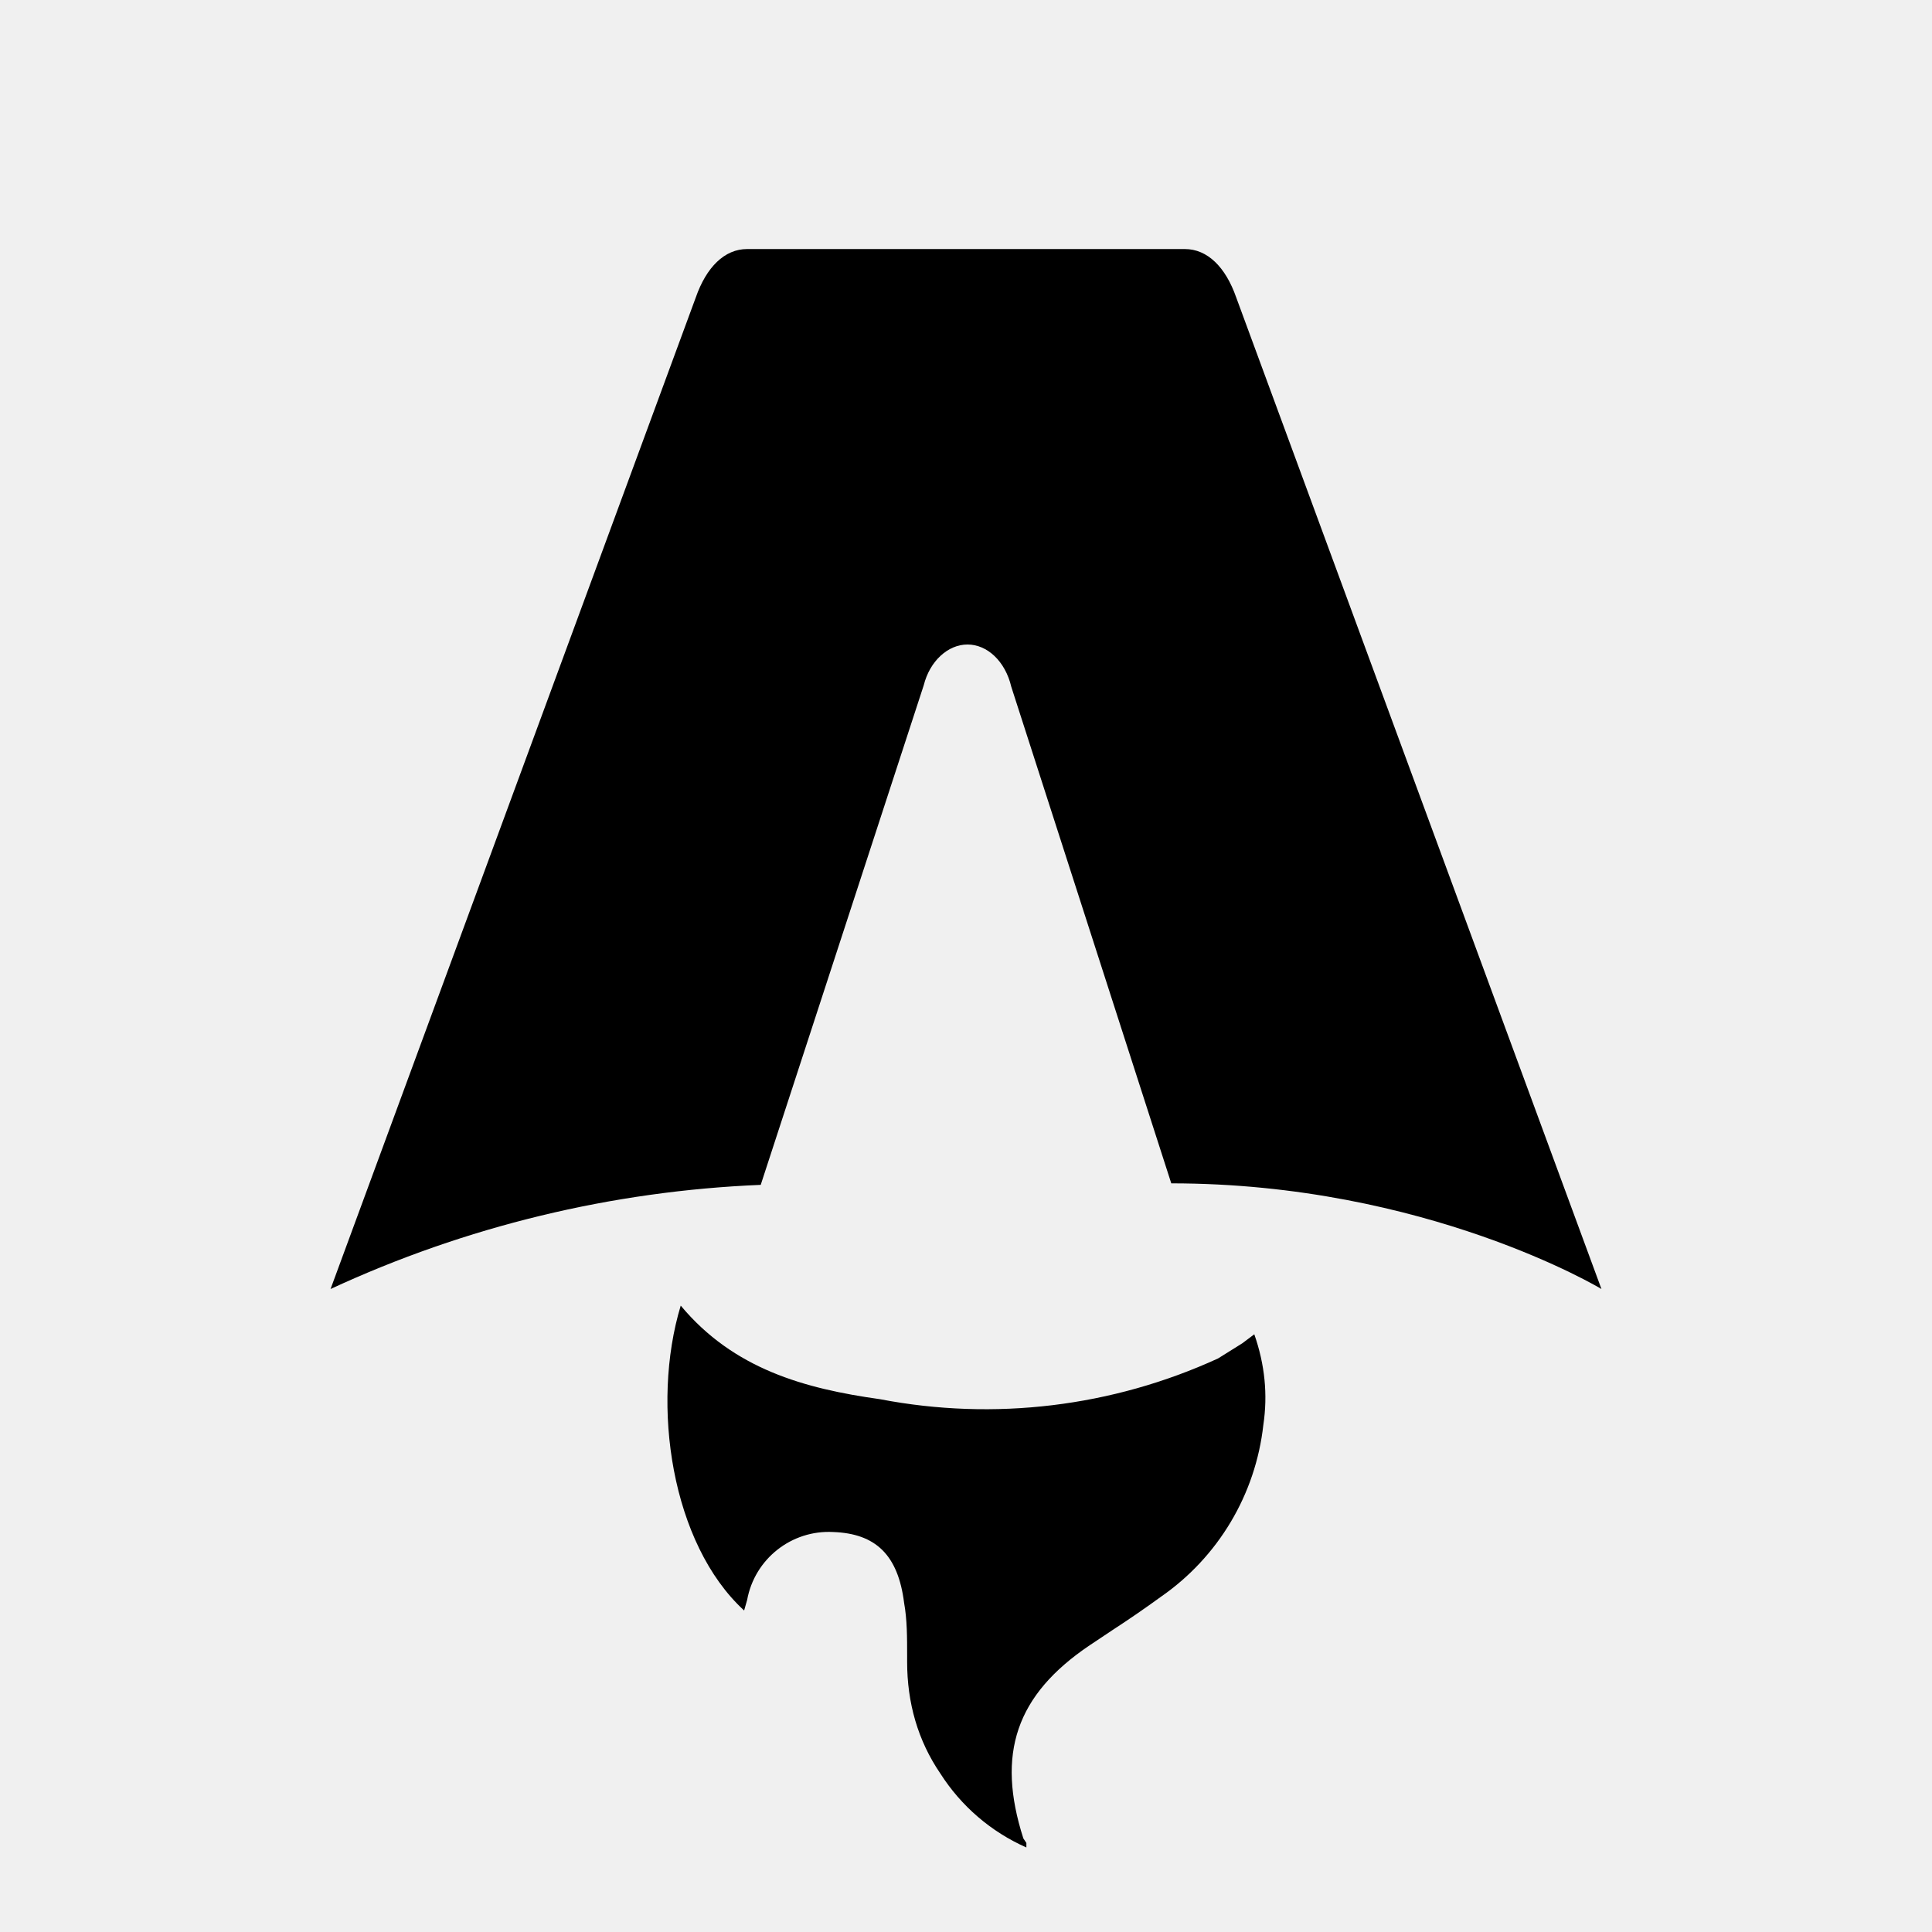
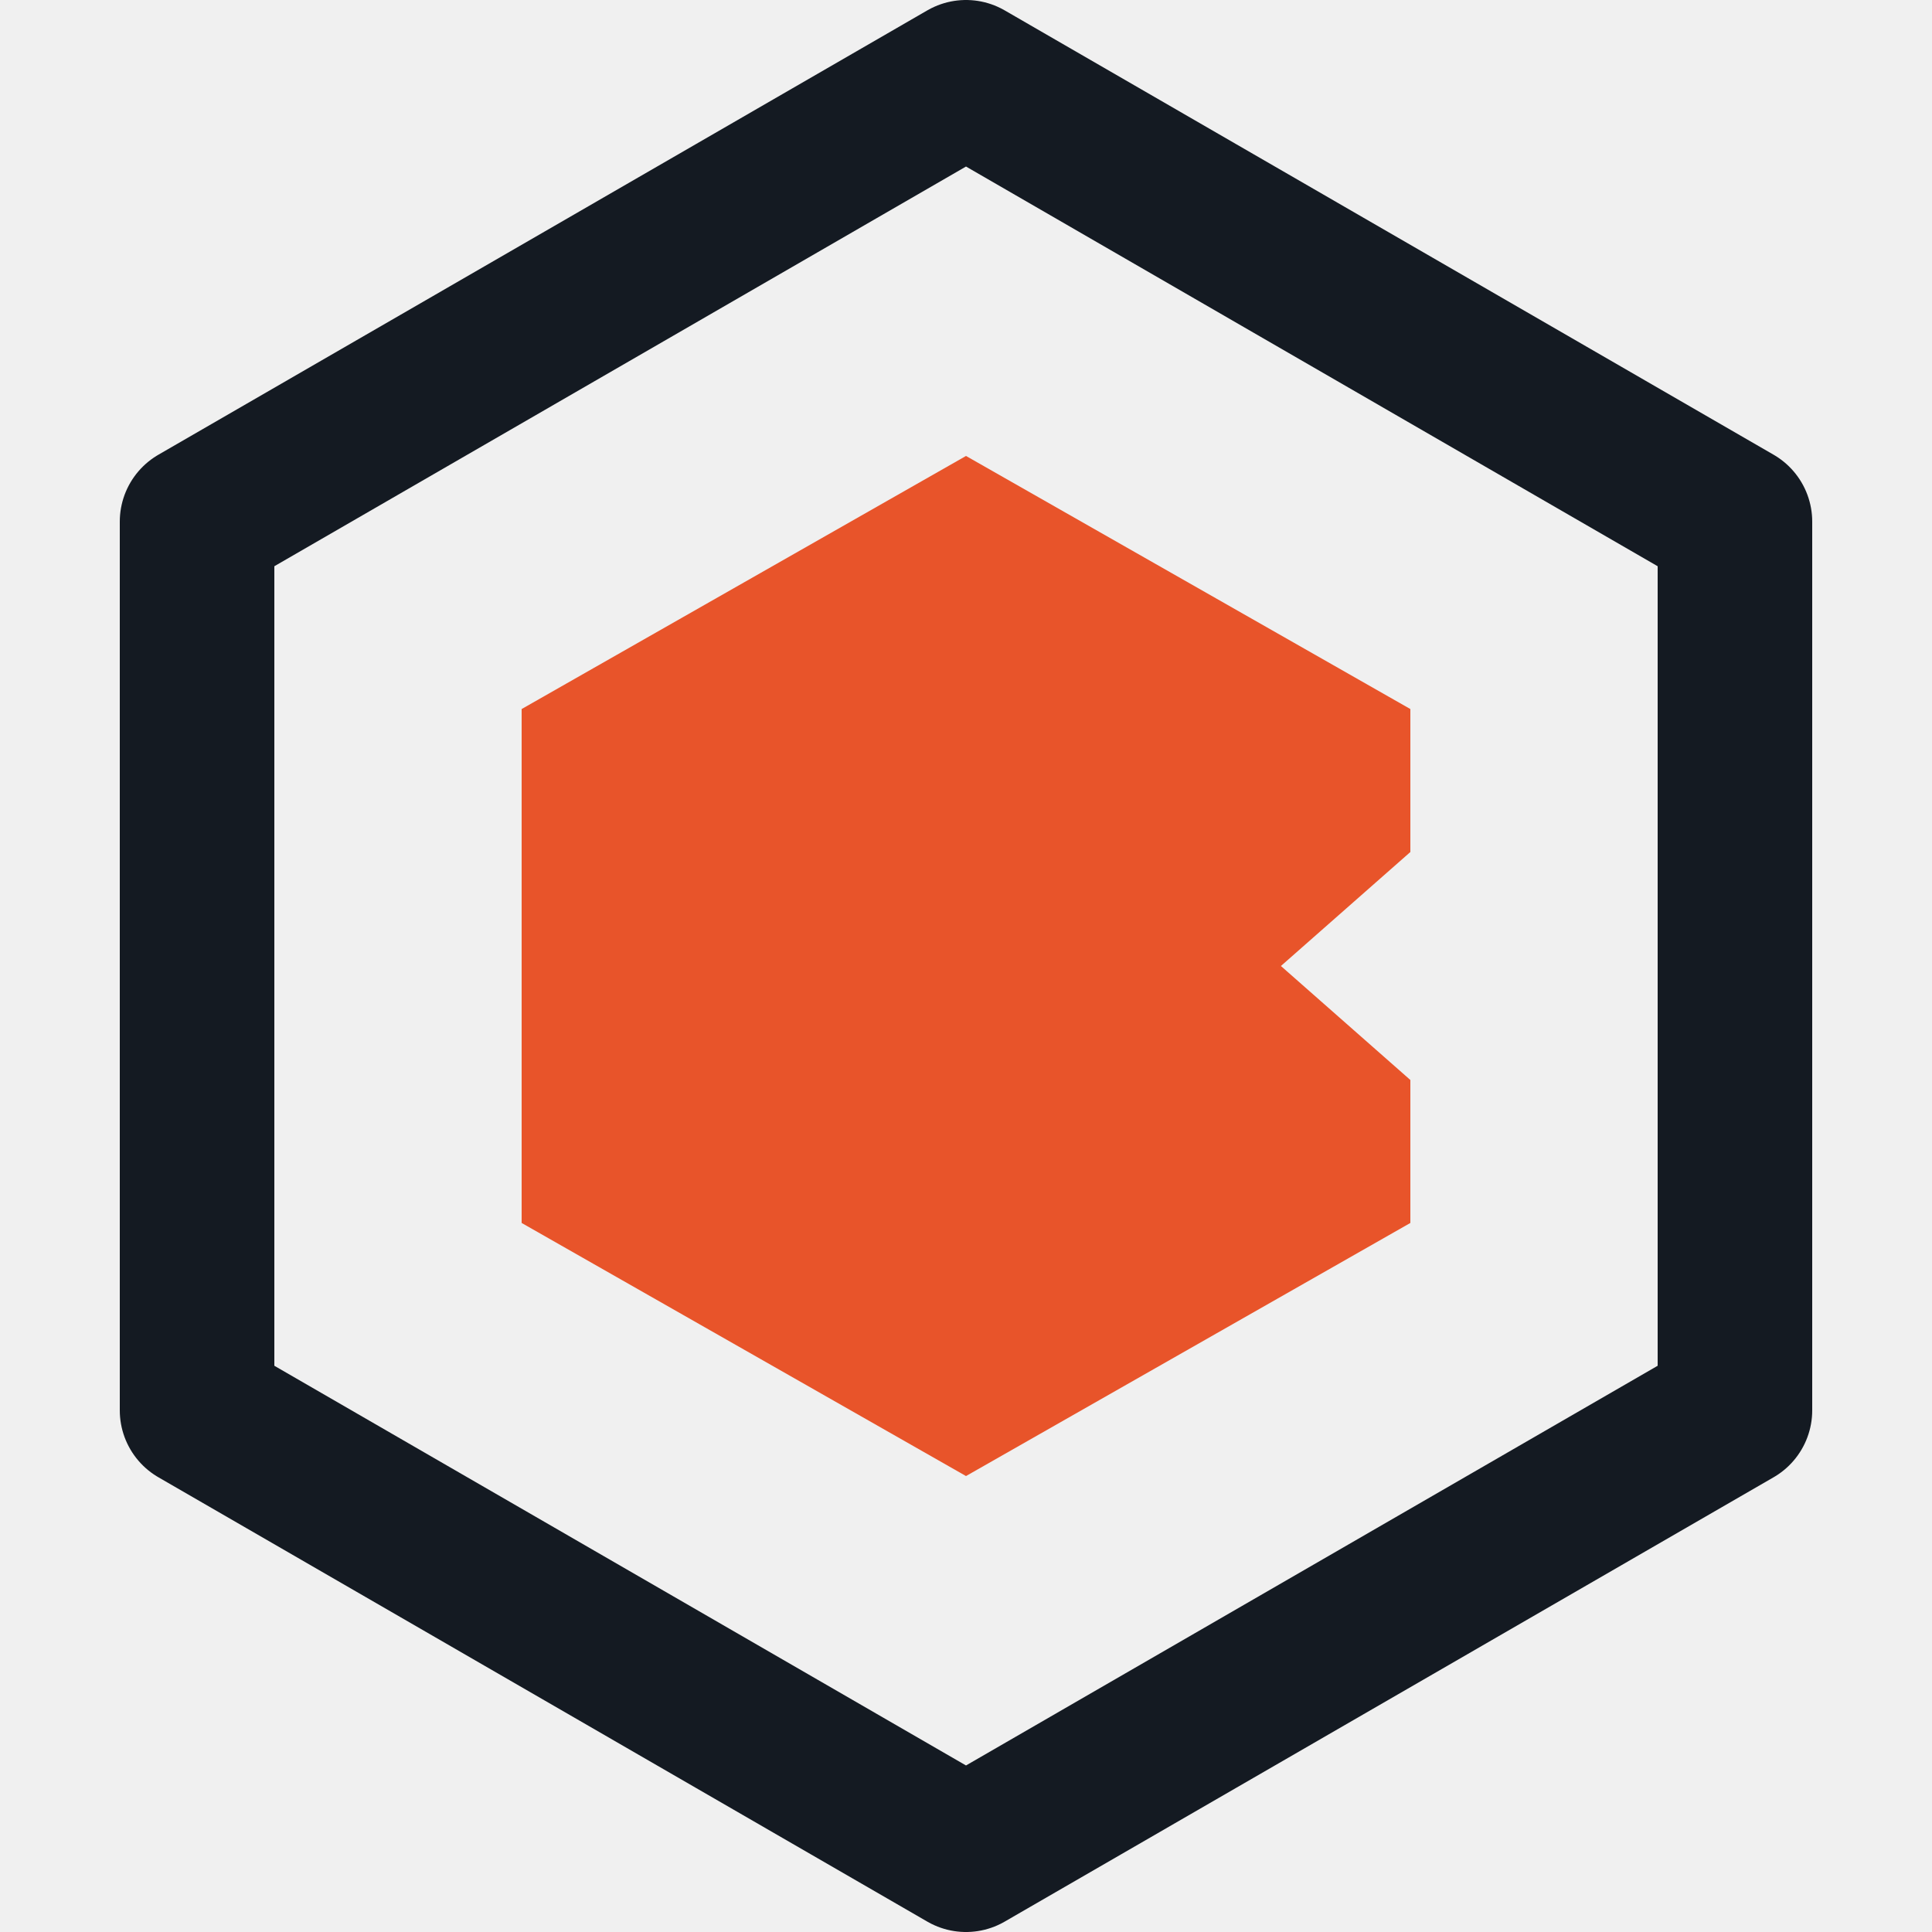
- <svg xmlns="http://www.w3.org/2000/svg" fill="none" viewBox="0 0 128 128">
-   <path d="M50.4 78.5a75.1 75.1 0 0 0-28.5 6.9l24.2-65.7c.7-2 1.9-3.2 3.4-3.2h29c1.5 0 2.7 1.2 3.4 3.2l24.2 65.7s-11.6-7-28.5-7L67 45.5c-.4-1.7-1.6-2.8-2.9-2.8-1.3 0-2.5 1.1-2.9 2.7L50.4 78.5Zm-1.1 28.2Zm-4.2-20.2c-2 6.6-.6 15.8 4.2 20.2a17.5 17.5 0 0 1 .2-.7 5.5 5.5 0 0 1 5.7-4.5c2.8.1 4.3 1.5 4.7 4.7.2 1.1.2 2.3.2 3.5v.4c0 2.7.7 5.2 2.2 7.4a13 13 0 0 0 5.7 4.9v-.3l-.2-.3c-1.8-5.6-.5-9.5 4.4-12.8l1.5-1a73 73 0 0 0 3.2-2.2 16 16 0 0 0 6.8-11.4c.3-2 .1-4-.6-6l-.8.6-1.6 1a37 37 0 0 1-22.4 2.7c-5-.7-9.7-2-13.2-6.2Z" />
+ <svg xmlns="http://www.w3.org/2000/svg" viewBox="0 0 100 100">
  <style>
-         path { fill: #000; }
-         @media (prefers-color-scheme: dark) {
-             path { fill: #FFF; }
-         }
-     </style>
+     .shell { fill: none; stroke: #141a22; stroke-width: 8; stroke-linejoin: round; }
+     @media (prefers-color-scheme: dark) { .shell { stroke: #f5f2ea; } }
+   </style>
+   <path class="shell" d="M50 4 L89.8 27 V73 L50 96 L10.2 73 V27 Z" />
+   <path d="M50 23.6 L73 36.7 V44.1 L66.3 50 L73 55.9 V63.3 L50 76.4 L27 63.3 V36.7 Z" fill="#e8542a" />
</svg>
